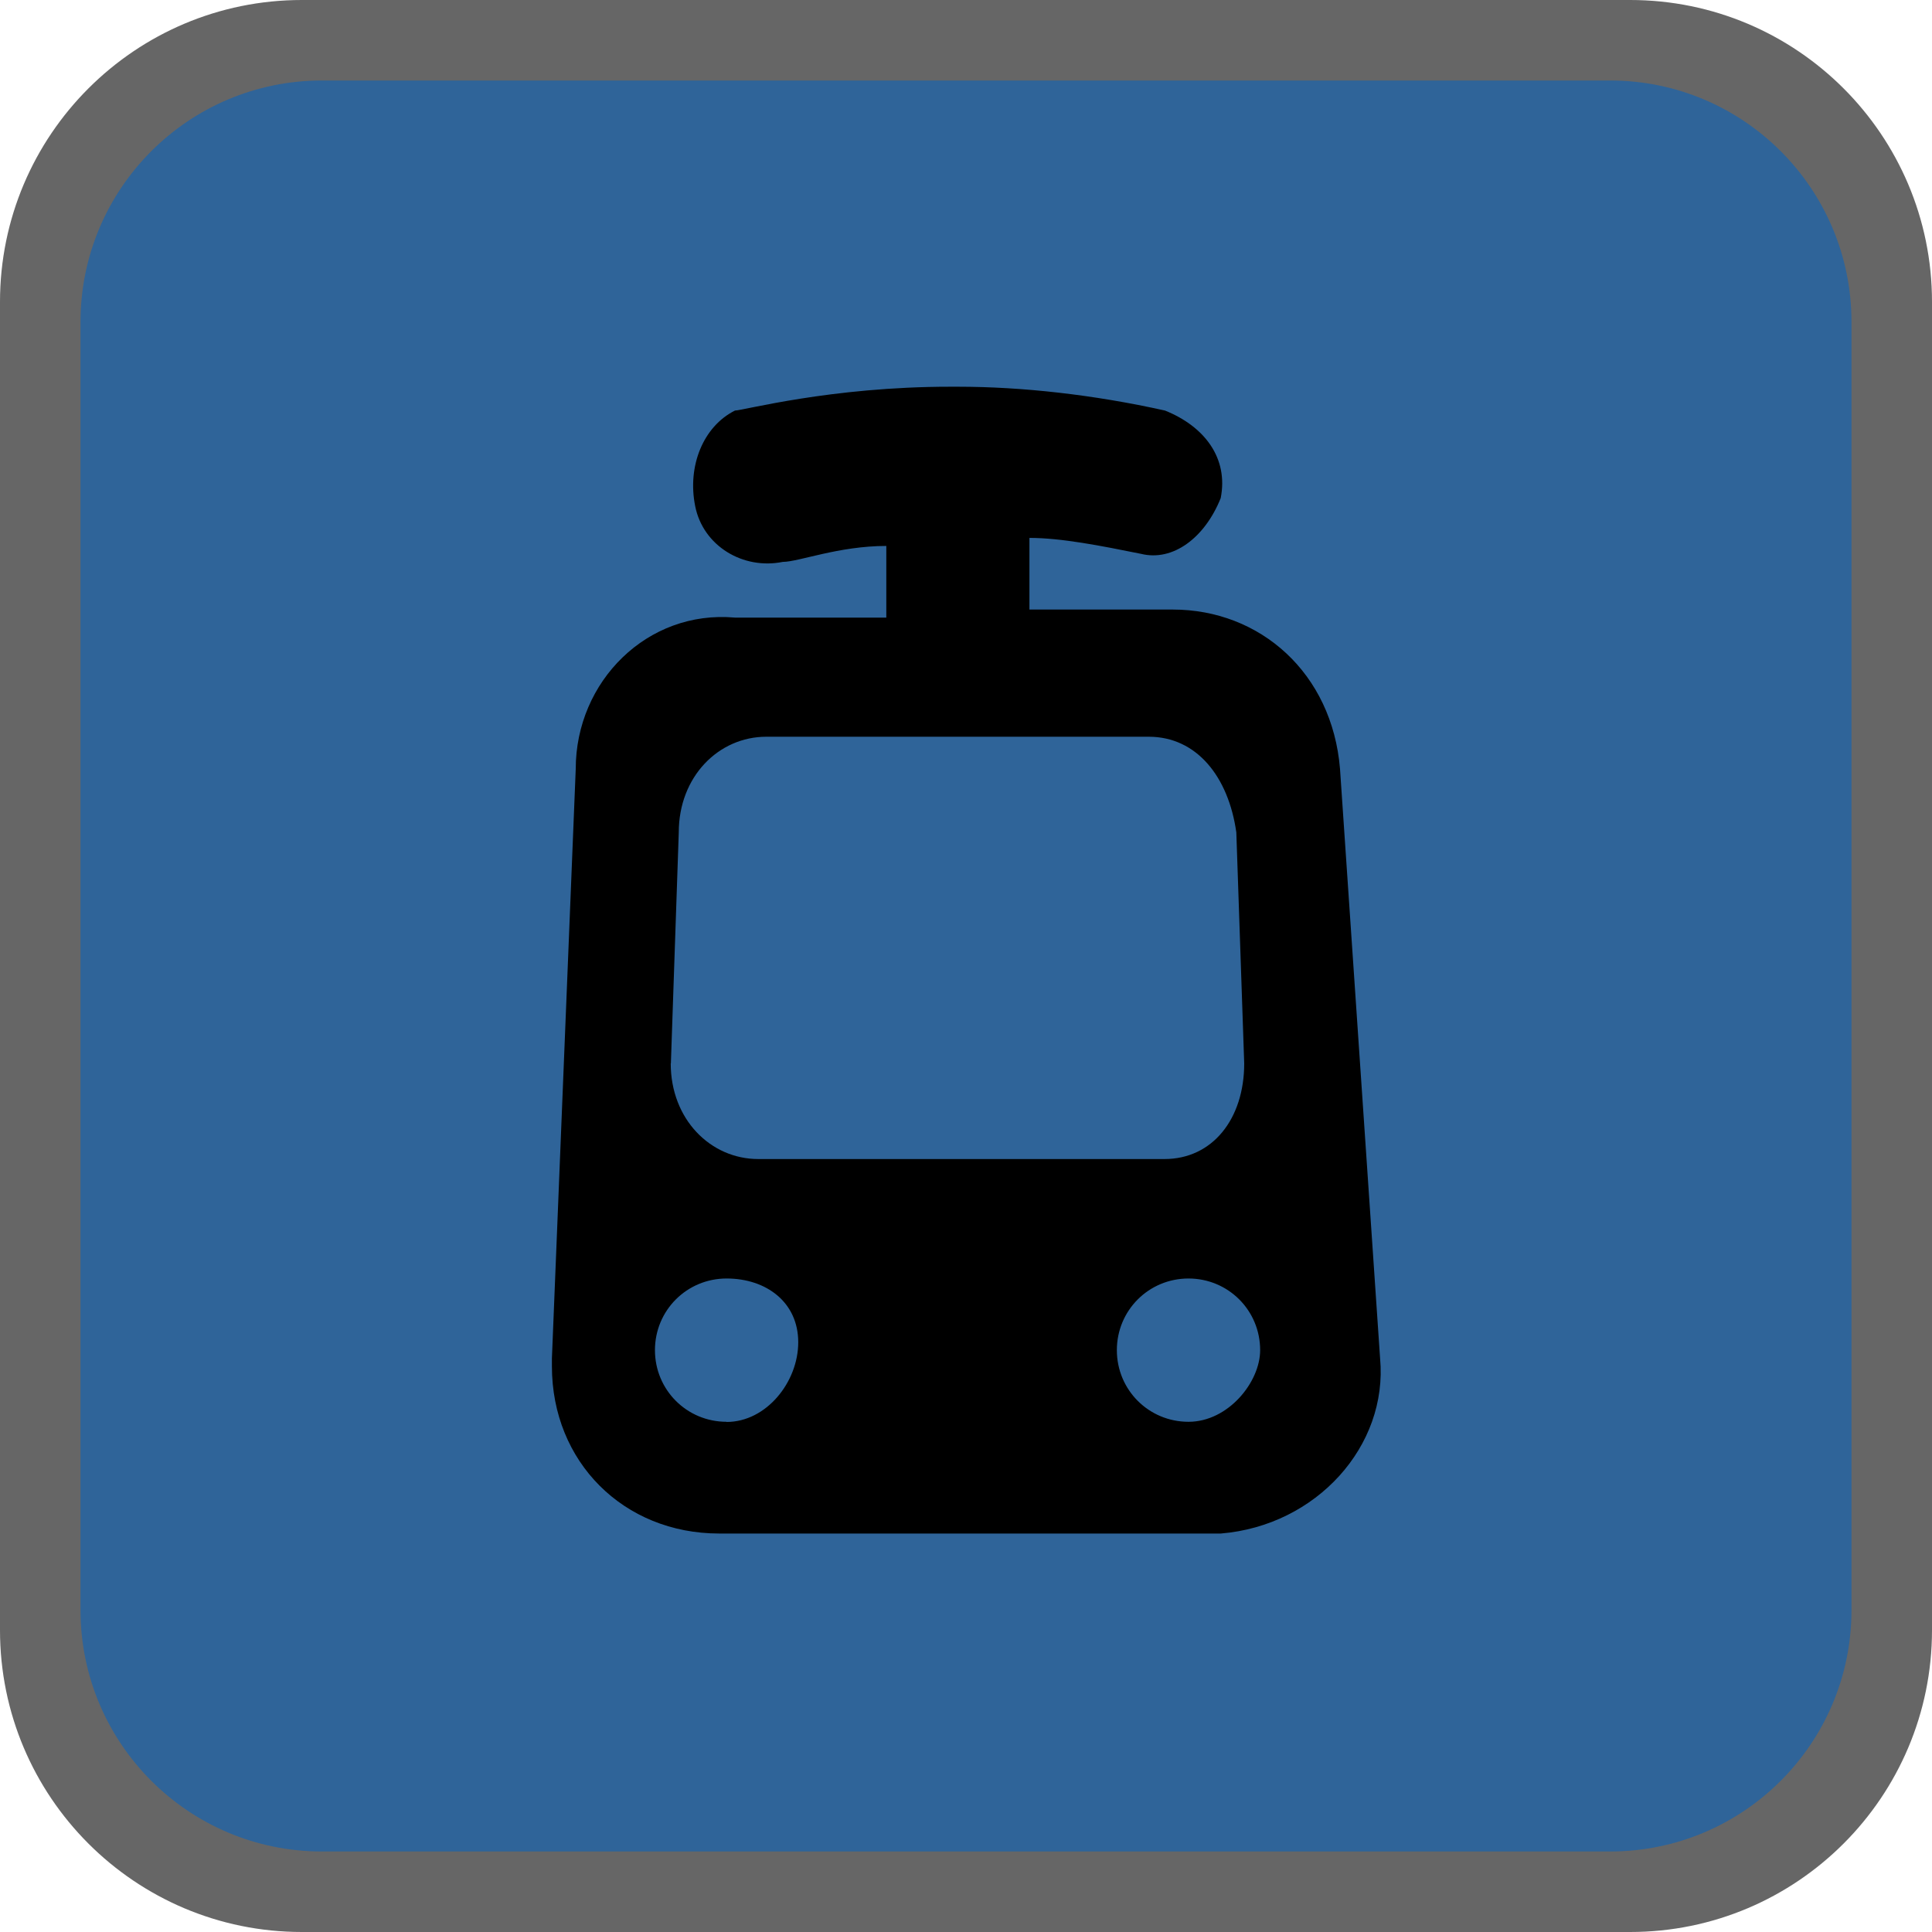
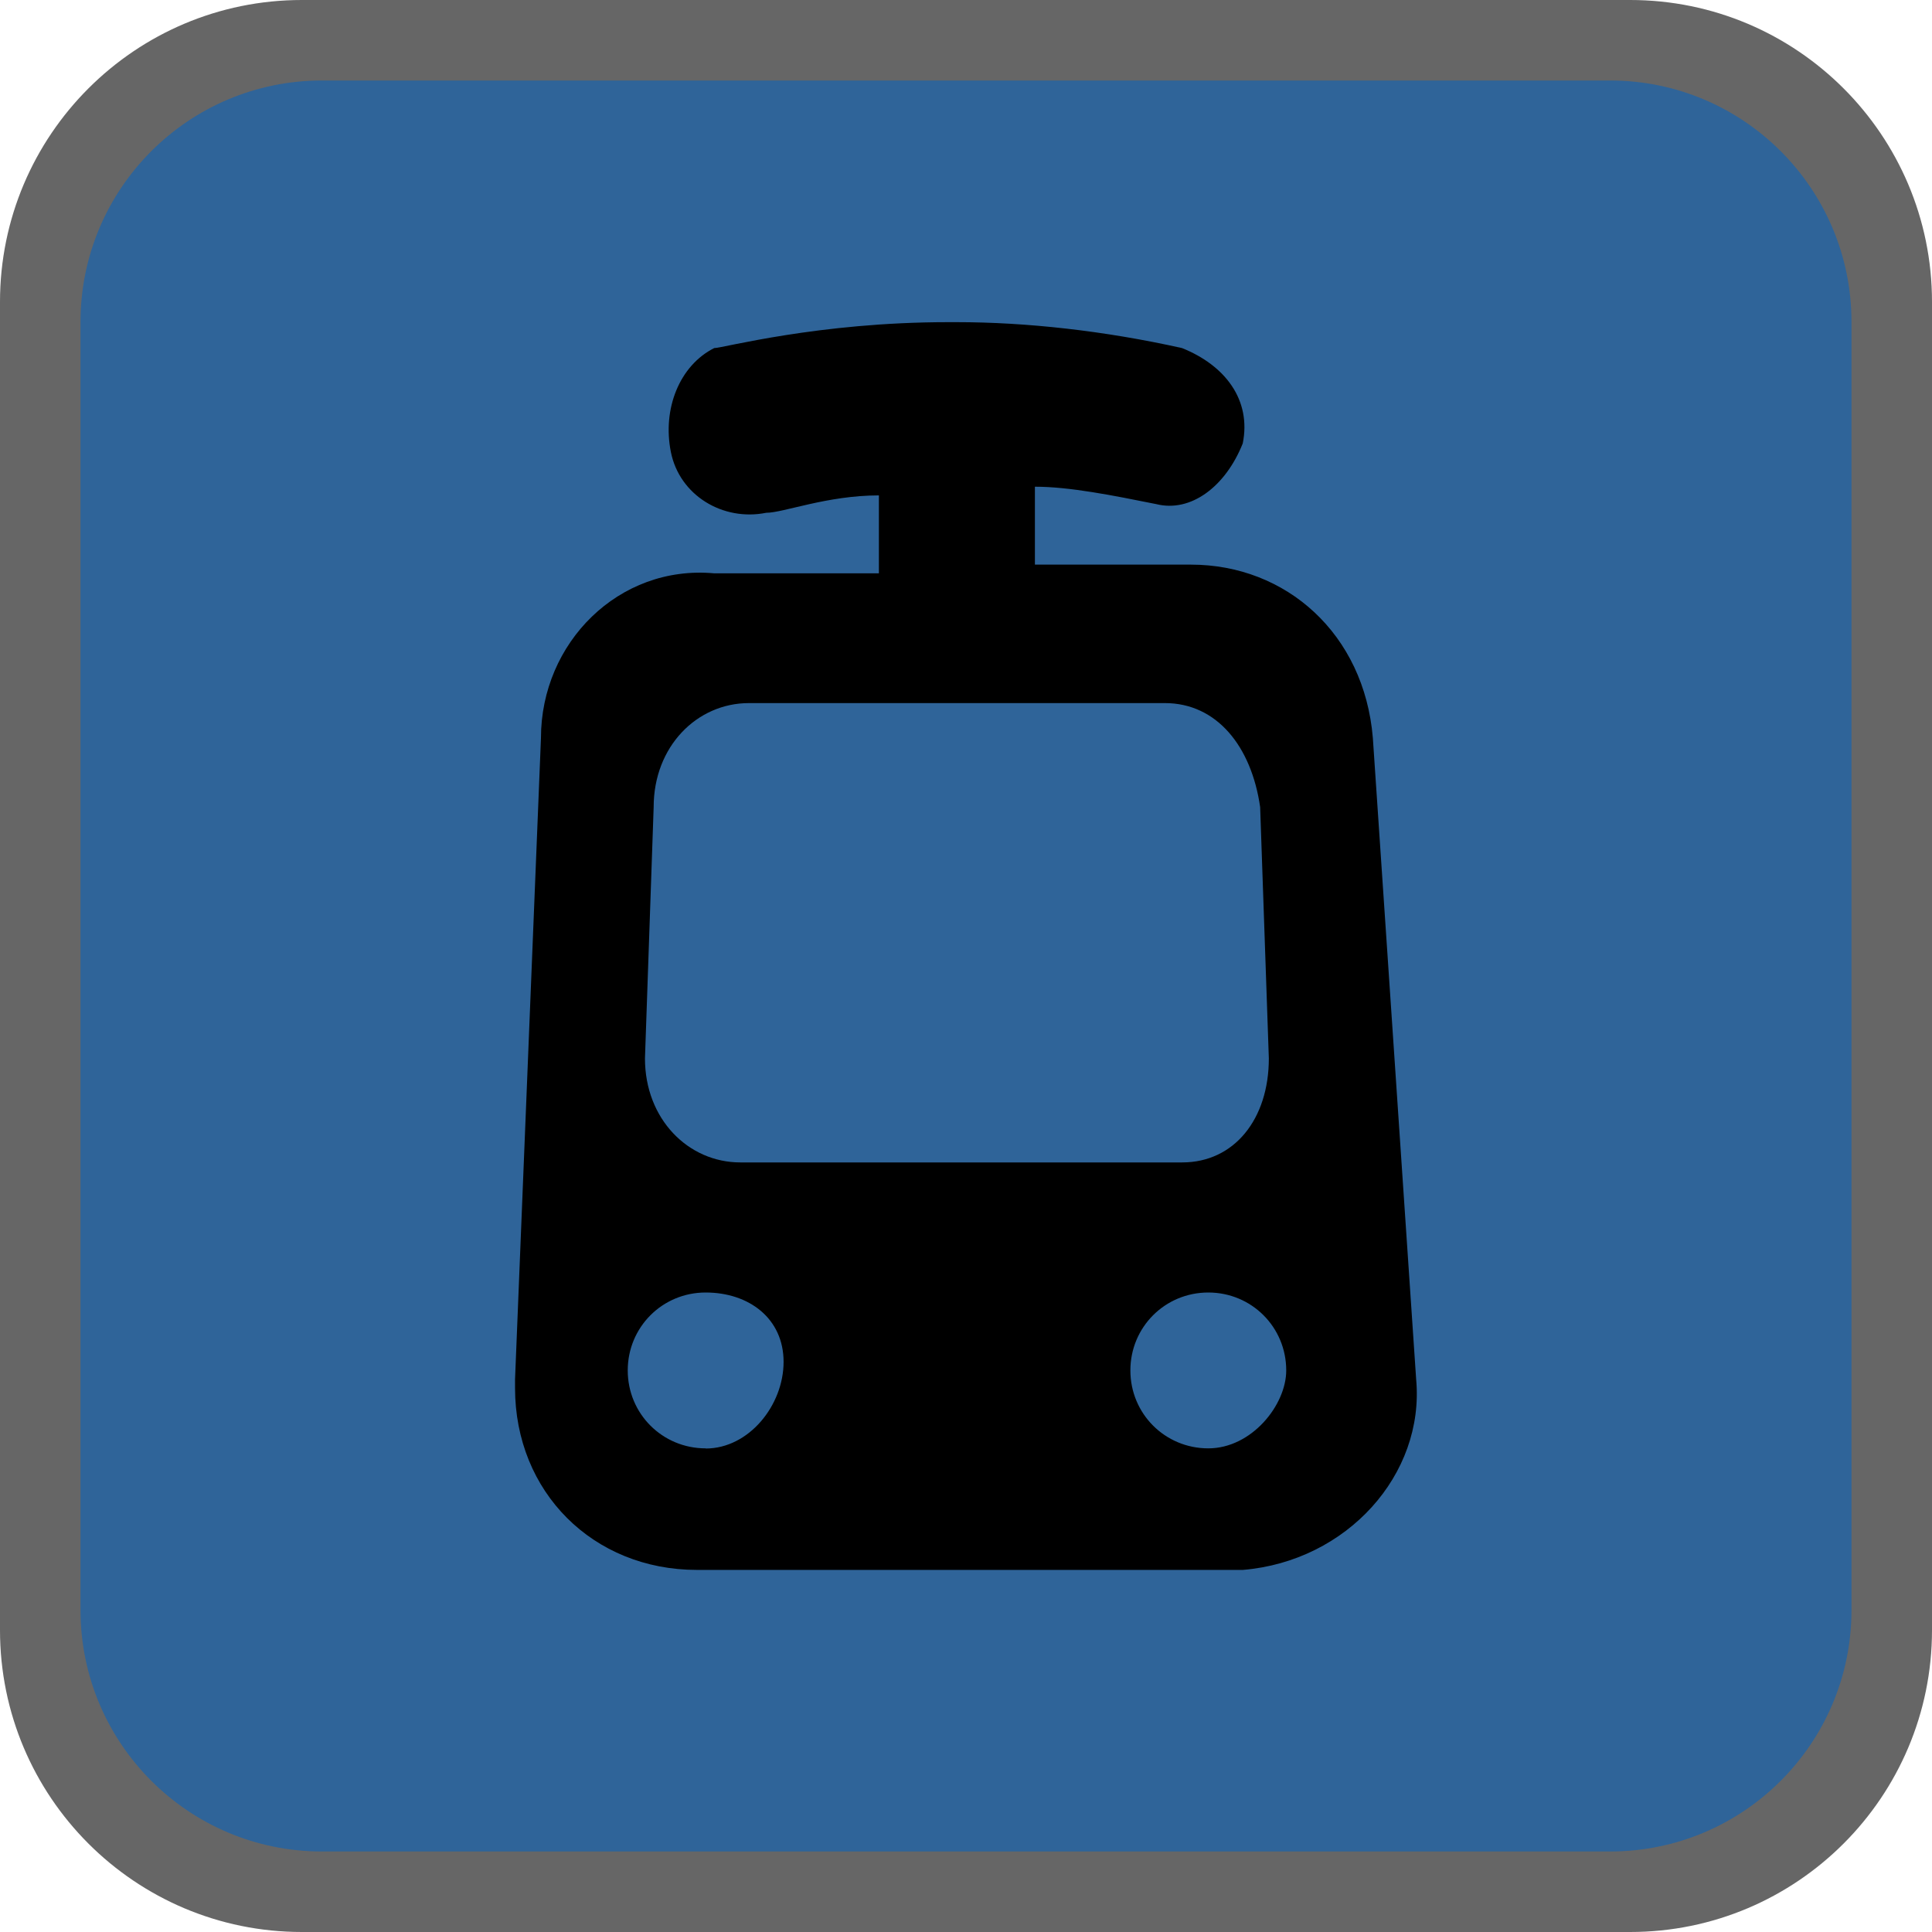
<svg xmlns="http://www.w3.org/2000/svg" height="12" viewBox="0 0 12 12" width="12">
  <g fill="none">
    <rect fill="#000" height="12" opacity=".6" rx="1.875" width="12" />
    <rect fill="#2f6499" height="11" rx="1.5" width="11" x=".5" y=".5" />
-     <path d="m8.323 4.775c-.049-.594-.495-.989-1.039-.989h-.89v-.445c.198 0 .445.049.693.099.198.049.396-.099.495-.346.049-.247-.099-.445-.346-.544-.445-.099-.89-.148-1.286-.148h-.049c-.742 0-1.286.148-1.336.148-.198.099-.297.346-.247.594.049.247.297.396.544.346.099 0 .346-.099.643-.099v.445h-.94c-.544-.049-.989.396-.989.94l-.148 3.661v.049c0 .594.445 1.039 1.039 1.039h3.067.049c.594-.049 1.039-.544.989-1.088zm-4.156 1.83.049-1.435c0-.346.247-.594.544-.594h2.375c.297 0 .495.247.544.594l.049 1.435c0 .346-.198.594-.495.594h-.049-2.474c-.297 0-.544-.247-.544-.594zm.346 2.226c-.247 0-.445-.198-.445-.445 0-.247.198-.445.445-.445.247 0 .445.148.445.396 0 .247-.198.495-.445.495zm2.869 0c-.247 0-.445-.198-.445-.445 0-.247.198-.445.445-.445s.445.198.445.445c0 .198-.198.445-.445.445z" fill="#000" />
+     <path d="m8.527 4.583c-.054-.646-.538-1.076-1.13-1.076h-.969v-.484c.215 0 .484.054.753.108.215.054.431-.108.538-.377.054-.269-.108-.484-.377-.592-.484-.108-.969-.161-1.399-.161h-.054c-.807 0-1.399.161-1.453.161-.215.108-.323.377-.269.646.054.269.323.431.592.377.108 0 .377-.108.7-.108v.484h-1.023c-.592-.054-1.076.431-1.076 1.023l-.161 3.983v.054c0 .646.484 1.13 1.13 1.13h3.337.054c.646-.054 1.13-.592 1.076-1.184zm-4.521 1.991.054-1.561c0-.377.269-.646.592-.646h2.583c.323 0 .538.269.592.646l.054 1.561c0 .377-.215.646-.538.646h-.054-2.691c-.323 0-.592-.269-.592-.646zm.377 2.422c-.269 0-.484-.215-.484-.484 0-.269.215-.484.484-.484s.484.161.484.431c0 .269-.215.538-.484.538zm3.122 0c-.269 0-.484-.215-.484-.484 0-.269.215-.484.484-.484.269 0 .484.215.484.484 0 .215-.215.484-.484.484z" fill="#000" />
  </g>
</svg>
